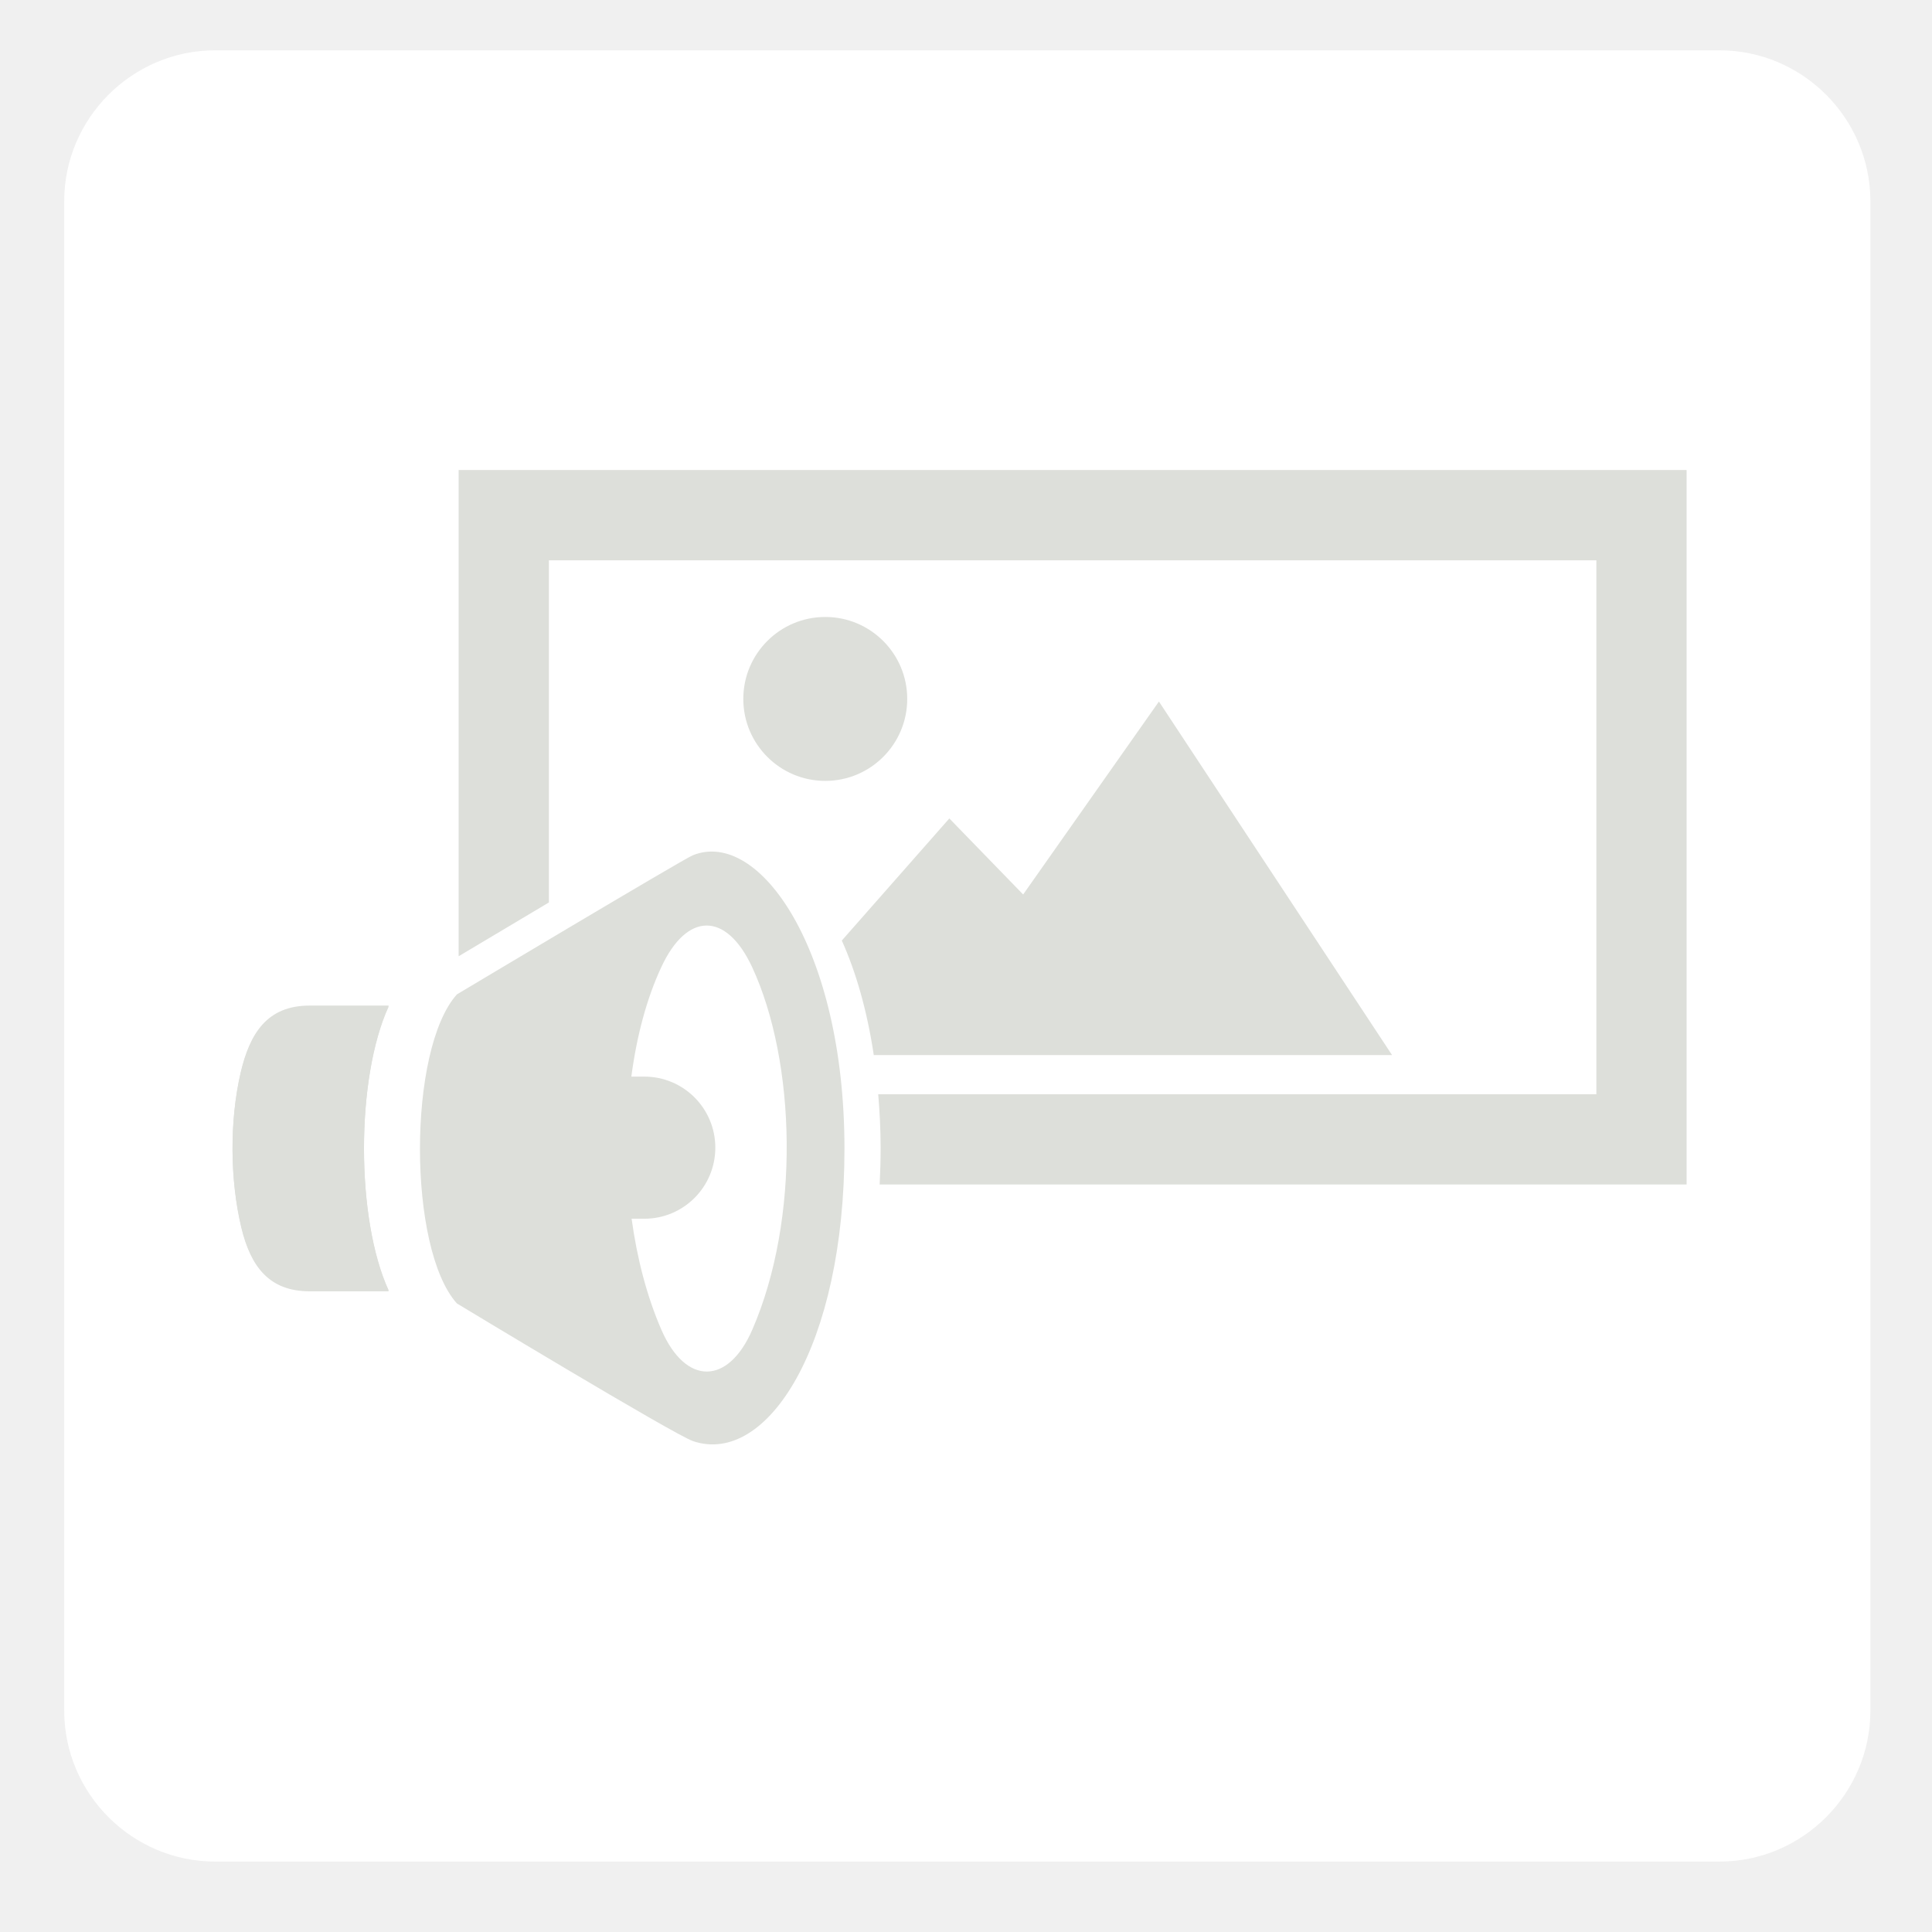
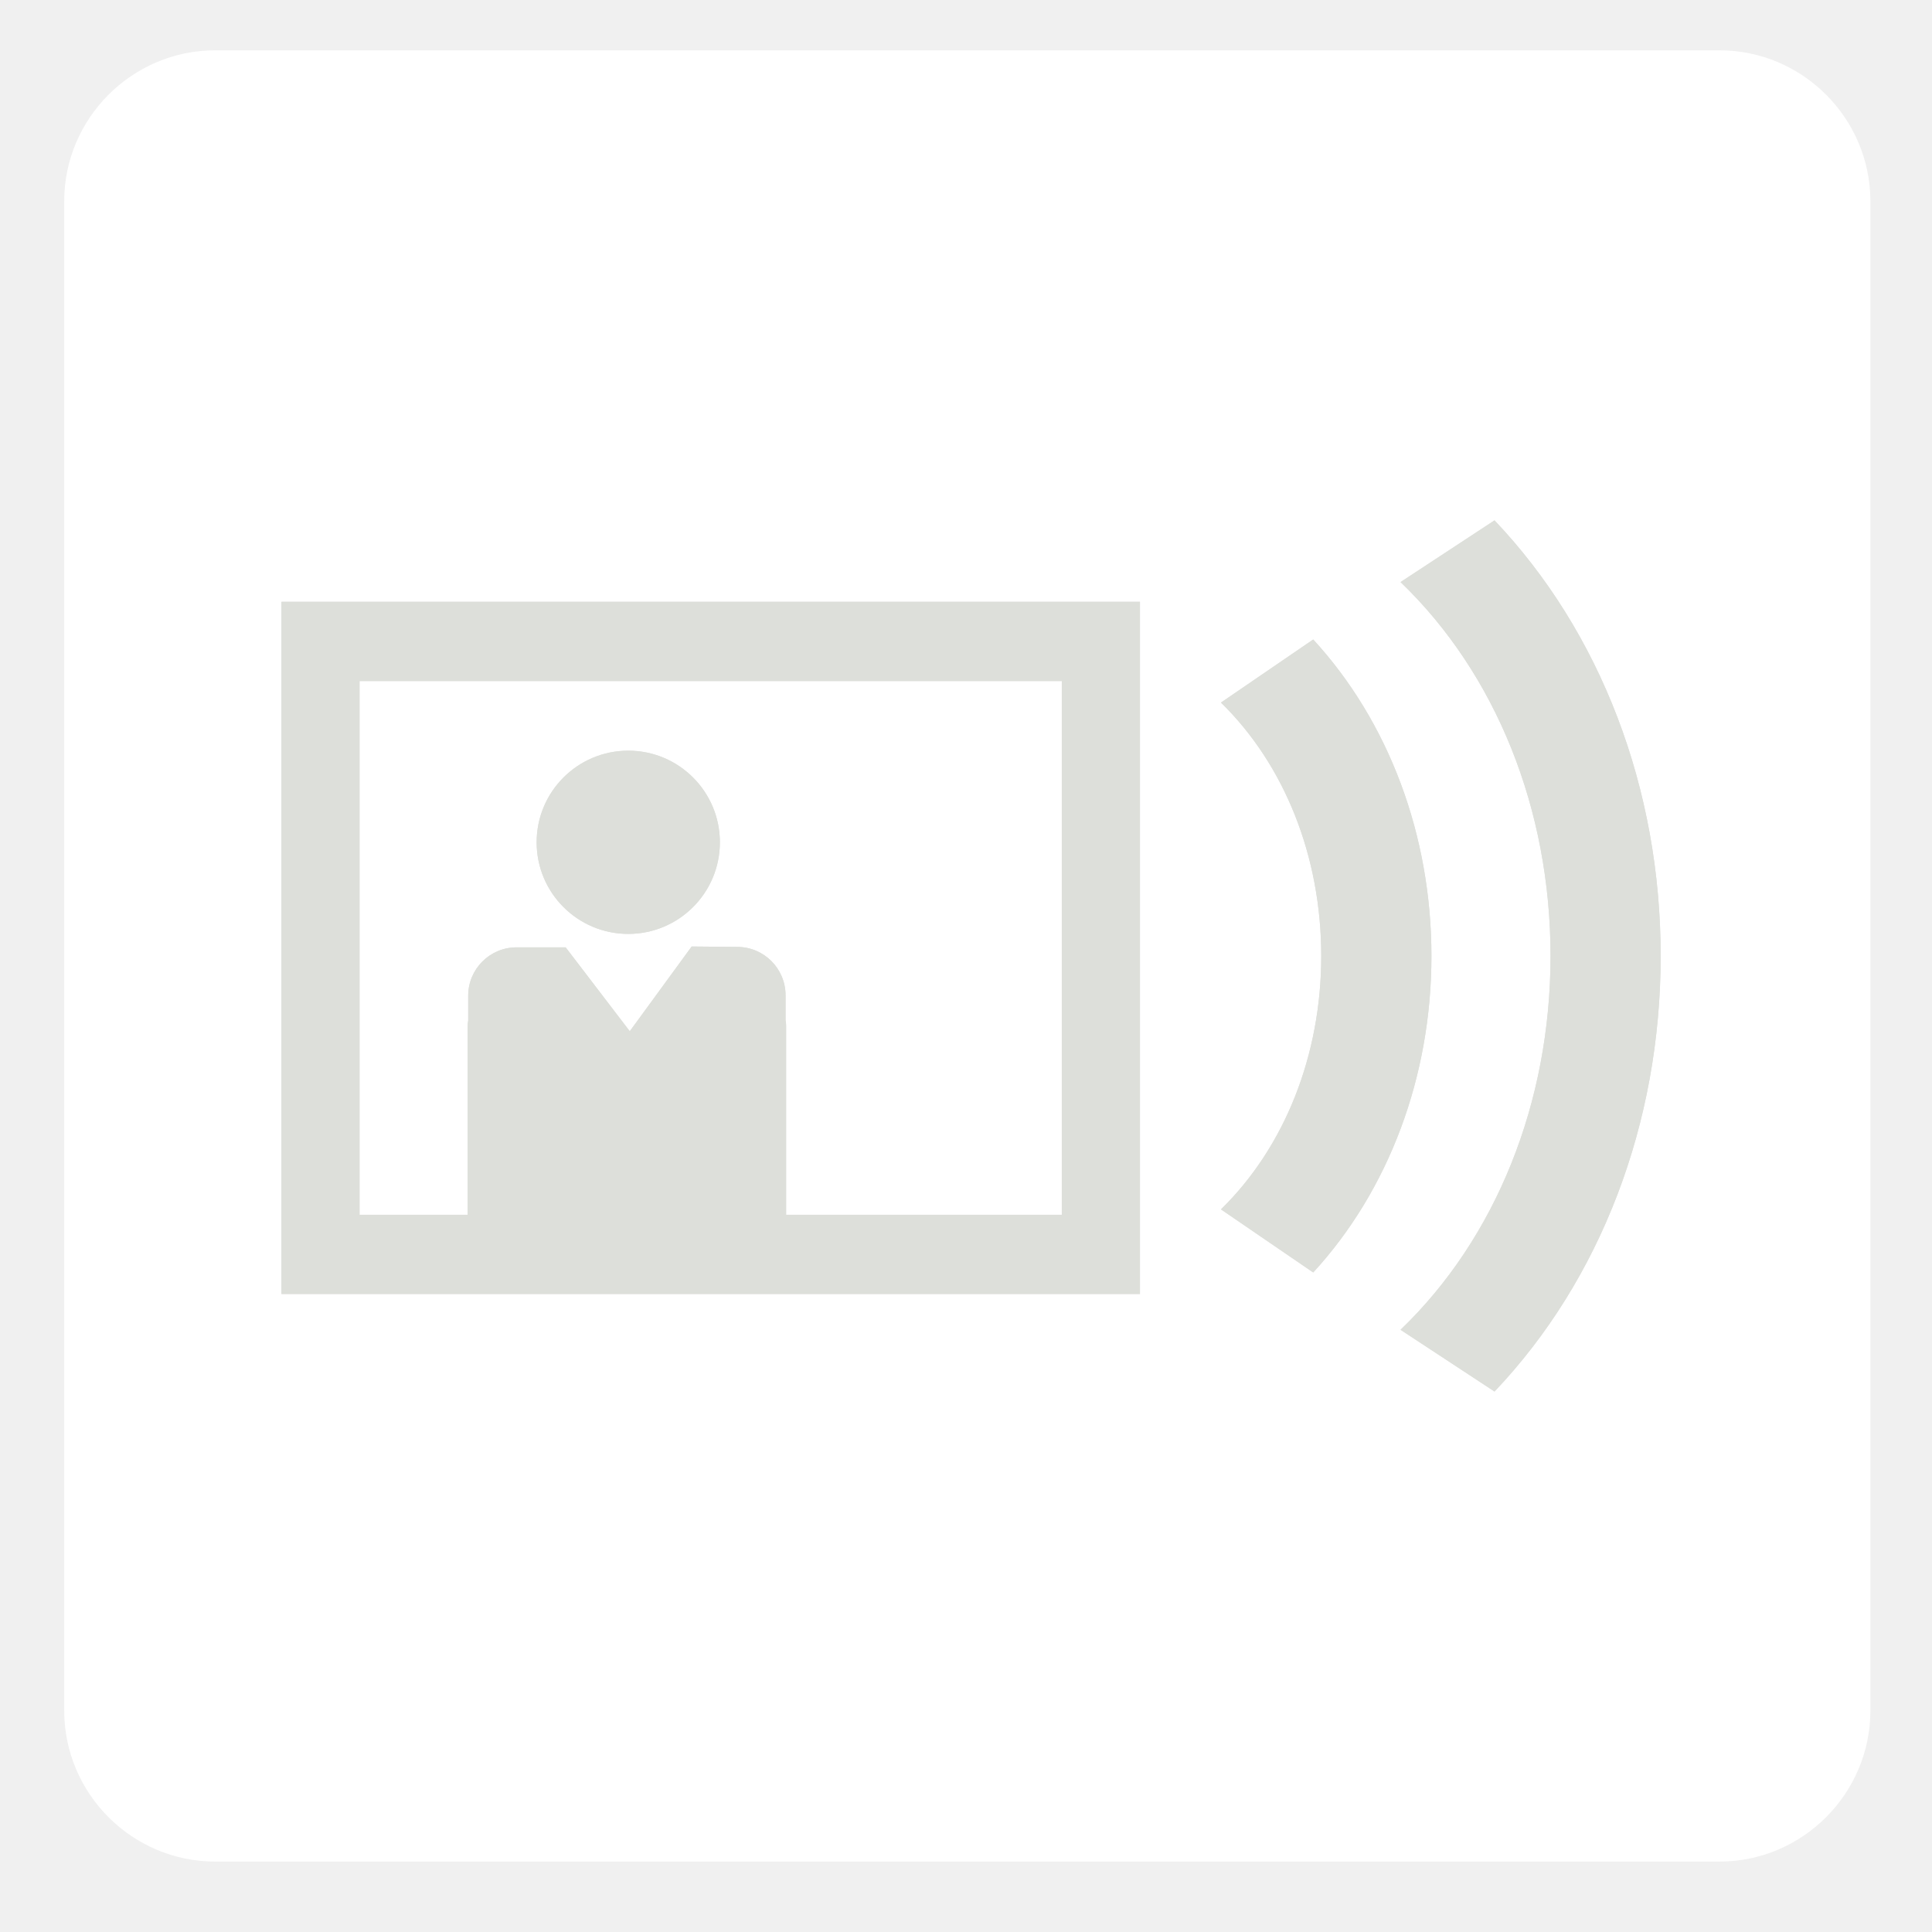
<svg xmlns="http://www.w3.org/2000/svg" version="1.1" id="Layer_1" x="0px" y="0px" width="64px" height="64px" viewBox="0 0 64 64" enable-background="new 0 0 64 64" xml:space="preserve">
  <rect x="6.294" y="16" display="none" fill="#E6E7E8" width="32" height="32" />
  <rect x="10.294" y="20" display="none" fill="#E6E7E8" width="24" height="24" />
  <rect display="none" fill="#E6E7E8" width="64.626" height="64" />
  <polygon id="up_button_3_" display="none" fill="#FFFFFF" points="29.057,44 19.556,32.003 29.057,20 23.295,20 13.795,32.003   23.295,44 " />
  <path id="user-icon_4_" display="none" fill="#FFFFFF" d="M31.106,38.083c-3.438-0.793-6.637-1.487-5.087-4.409  c4.716-8.893,1.25-13.647-3.73-13.647c-5.079,0-8.46,4.938-3.731,13.647c1.597,2.939-1.723,3.635-5.086,4.409  c-3.437,0.792-3.172,2.604-3.172,5.892h23.979C34.277,40.688,34.542,38.875,31.106,38.083z" />
-   <path display="none" fill="#FFFFFF" d="M50.223,36.052l-9.654-14.64l-5.623,7.99l-3.056-3.148l-4.452,5.057  c0.583,1.292,1.047,2.893,1.324,4.741H50.223z" />
+   <path display="none" fill="#FFFFFF" d="M50.223,36.052l-9.654-14.64l-5.623,7.99l-3.055-3.148l-4.452,5.057  c0.583,1.292,1.047,2.893,1.324,4.741H50.223z" />
  <circle display="none" fill="#FFFFFF" cx="26.751" cy="21.304" r="3.393" />
  <path display="none" fill="#FFFFFF" d="M62.418,11.827H11.571V31.96c0.341-0.203,1.933-1.154,3.737-2.228V15.564h43.374v22.108  H28.944c0.06,0.704,0.098,1.432,0.1,2.195c0,0.527-0.015,1.042-0.041,1.542h33.415V11.827z" />
  <path display="none" fill="#FFFFFF" d="M5.4,34.002c-1.768,0-2.479,1.157-2.857,2.771c-0.461,1.992-0.442,4.431,0.032,6.396  c0.387,1.604,1.15,2.625,2.825,2.625h3.275c-1.367-2.971-1.367-8.819,0-11.793L5.4,34.002L5.4,34.002z" />
-   <path id="audio-6-icon_8_" display="none" fill="#FFFFFF" d="M5.4,34.041h3.275c-1.367,2.973-1.367,8.82,0,11.792H5.4  c-1.675,0-2.438-1.022-2.825-2.623c-0.474-1.967-0.493-4.405-0.032-6.396C2.921,35.197,3.632,34.041,5.4,34.041z M27.546,39.904  c0.006,8.214-3.216,13.16-6.263,12.136c-0.79-0.265-9.786-5.705-9.786-5.705c-2.038-2.274-2.038-10.524,0-12.796  c0,0,9.372-5.603,9.77-5.761C24.019,26.666,27.54,31.685,27.546,39.904z M23.724,32.411c-1.08-2.317-2.709-2.277-3.763,0.002  c-0.607,1.299-1.021,2.862-1.24,4.53h0.538c1.627,0,2.939,1.316,2.939,2.941c0,1.622-1.312,2.942-2.939,2.942h-0.526  c0.224,1.637,0.632,3.217,1.235,4.603c1.011,2.321,2.769,2.281,3.761-0.006C25.72,42.846,25.541,36.326,23.724,32.411z" />
-   <path id="audio-6-icon_1_" display="none" fill="#FFFFFF" d="M15.811,21.798h5.701c-2.38,5.174-2.38,15.361,0,20.534h-5.701  c-2.916,0-4.247-1.779-4.922-4.566c-0.824-3.427-0.858-7.675-0.055-11.139C11.493,23.811,12.731,21.798,15.811,21.798z   M54.375,32.01c0.008,14.305-5.602,22.915-10.906,21.133c-1.377-0.463-17.041-9.937-17.041-9.937  c-3.549-3.958-3.549-18.325,0-22.283c0,0,16.322-9.754,17.011-10.031C48.232,8.956,54.363,17.693,54.375,32.01z M47.719,18.96  c-1.881-4.034-4.719-3.967-6.553,0.002c-1.055,2.264-1.775,4.986-2.159,7.893h0.938c2.832,0,5.117,2.293,5.117,5.121  c0,2.826-2.285,5.125-5.117,5.125h-0.918c0.391,2.851,1.102,5.603,2.152,8.01c1.76,4.045,4.818,3.977,6.549-0.006  C51.193,37.131,50.882,25.776,47.719,18.96z" />
+   <path id="audio-6-icon_8_" display="none" fill="#FFFFFF" d="M5.4,34.041h3.275c-1.367,2.973-1.367,8.82,0,11.792H5.4  c-1.675,0-2.438-1.022-2.825-2.623c-0.474-1.967-0.493-4.405-0.032-6.396C2.921,35.197,3.632,34.041,5.4,34.041z M27.546,39.904  c0.006,8.214-3.216,13.16-6.263,12.136c-0.79-0.265-9.786-5.705-9.786-5.705c-2.038-2.274-2.038-10.524,0-12.796  c0,0,9.372-5.603,9.77-5.761C24.019,26.666,27.54,31.685,27.546,39.904z M23.724,32.411c-1.08-2.317-2.709-2.277-3.763,0.002  c-0.607,1.299-1.021,2.862-1.24,4.53h0.538c1.627,0,2.939,1.315,2.939,2.94c0,1.622-1.312,2.942-2.939,2.942h-0.526  c0.224,1.637,0.632,3.217,1.235,4.604c1.011,2.32,2.769,2.28,3.761-0.007C25.72,42.846,25.541,36.326,23.724,32.411z" />
+   <path id="audio-6-icon_1_" display="none" fill="#FFFFFF" d="M15.811,21.798h5.701c-2.38,5.174-2.38,15.361,0,20.534h-5.701  c-2.916,0-4.247-1.779-4.922-4.566c-0.824-3.427-0.858-7.675-0.055-11.139C11.493,23.811,12.731,21.798,15.811,21.798z   M54.375,32.01c0.008,14.305-5.602,22.915-10.906,21.133c-1.377-0.463-17.041-9.937-17.041-9.937  c-3.549-3.958-3.549-18.325,0-22.283c0,0,16.322-9.754,17.011-10.031C48.232,8.956,54.363,17.693,54.375,32.01z M47.719,18.96  c-1.881-4.034-4.719-3.967-6.553,0.002c-1.055,2.264-1.775,4.986-2.159,7.893h0.938c2.832,0,5.117,2.293,5.117,5.121  c0,2.826-2.285,5.125-5.117,5.125h-0.918c0.391,2.851,1.102,5.603,2.152,8.01c1.76,4.045,4.817,3.977,6.549-0.006  C51.193,37.131,50.882,25.776,47.719,18.96z" />
  <g display="none">
    <g display="inline">
      <path display="none" fill="#FFFFFF" d="M11.235,17.25h2.529c1.688,0,1.688-4.221,3.371-4.221h1.689h0.004h0.01h0.025h0.014h0.014    h0.037h0.02h0.025h0.037h0.012h0.061l0,0h0.062l0,0h0.066h0.006h0.053h0.025h0.041h0.041h0.02h0.058h0.017h0.045h0.049h0.006    h0.053h0.045h0.014h0.053h0.039h0.014h0.049h0.049l0,0h0.049h0.045H20h0.023h0.041h0.045h0.008h0.027h0.043h0.031h0.023h0.012    h0.035h0.025h0.029h0.029h0.002h0.016h0.025h0.02h0.016h0.014h0.016h0.014h0.002h0.01l0,0l0,0h0.004h5.904    c1.684,0,1.684,4.221,3.369,4.221h16.018c0-0.932,0.758-1.689,1.688-1.689h1.688c0.933,0,1.687,0.758,1.687,1.689h2.531    c2.323,0,4.213,1.885,4.213,4.213v25.293c0,2.326-1.89,4.215-4.213,4.215h-42.16c-2.328,0.002-4.215-1.889-4.215-4.215V21.463    C7.02,19.135,8.907,17.25,11.235,17.25L11.235,17.25z M40.743,21.463c-6.981,0-12.645,5.664-12.645,12.645    c0,6.986,5.662,12.648,12.645,12.648c6.985,0,12.649-5.662,12.649-12.648C53.393,27.127,47.729,21.463,40.743,21.463    L40.743,21.463z M17.135,25.678h5.061c0.934,0,1.689-0.754,1.689-1.688v-0.838c0-0.934-0.756-1.689-1.689-1.689h-5.061    c-0.928,0-1.684,0.756-1.684,1.689v0.838C15.452,24.924,16.208,25.678,17.135,25.678z" />
-       <path display="none" fill="#FFFFFF" d="M40.743,24.834c-5.117,0-9.27,4.154-9.27,9.273c0,5.125,4.152,9.275,9.27,9.275    c5.123,0,9.274-4.15,9.274-9.275C50.018,28.988,45.866,24.834,40.743,24.834L40.743,24.834z" />
+       <path display="none" fill="#FFFFFF" d="M40.743,24.834c-5.117,0-9.27,4.154-9.27,9.273c0,5.125,4.152,9.274,9.27,9.274    c5.123,0,9.274-4.149,9.274-9.274C50.018,28.988,45.866,24.834,40.743,24.834L40.743,24.834z" />
    </g>
  </g>
-   <path id="video-camera-5-icon_1_" display="none" fill="#FFFFFF" d="M62.584,16.071l-14.902,10.26v11.627l14.902,10.263V16.071z   M37.523,16.071H8.742c-3.398,0-6.155,2.753-6.155,6.155v19.834c0,3.4,2.757,6.16,6.155,6.16h28.781c3.394,0,6.15-2.757,6.15-6.16  V22.227C43.675,18.825,40.917,16.071,37.523,16.071z M35.777,28.844H10.486v-4.439h25.292V28.844L35.777,28.844z" />
-   <path display="none" d="M57.895,23.363l-1.606,28.719H8.549l-1.61-28.719H57.895 M62.273,19.221H2.56l2.073,37.003H60.2  L62.273,19.221L62.273,19.221z" />
+   <path id="video-camera-5-icon_1_" display="none" fill="#FFFFFF" d="M62.584,16.071l-14.902,10.26v11.627l14.902,10.263V16.071z   M37.523,16.071H8.742c-3.398,0-6.155,2.753-6.155,6.155v19.834c0,3.399,2.757,6.159,6.155,6.159h28.781  c3.394,0,6.149-2.757,6.149-6.159V22.227C43.675,18.825,40.917,16.071,37.523,16.071z M35.777,28.844H10.486v-4.438h25.292V28.844  L35.777,28.844z" />
+   <path display="none" d="M57.895,23.363l-1.605,28.719H8.549l-1.61-28.719H57.895 M62.273,19.221H2.56l2.073,37.003H60.2  L62.273,19.221L62.273,19.221z" />
  <polygon display="none" points="59.177,16.096 5.653,16.096 5.018,12.658 59.814,12.658 " />
  <polygon display="none" points="55.503,10.144 9.482,10.144 8.847,7.431 56.141,7.431 " />
  <g>
    <path fill="#FFFFFF" d="M61.959,56.667c0,2.75-2.25,5-5,5H7.127c-2.75,0-5-2.25-5-5v-50c0-2.75,2.25-5,5-5h49.832   c2.75,0,5,2.25,5,5V56.667z" />
  </g>
  <g>
-     <path fill="#DDDFDA" d="M46.114,34.951l-7.723-11.712l-4.498,6.392l-2.445-2.519l-3.562,4.045c0.466,1.034,0.837,2.314,1.059,3.793   H46.114z" />
-     <circle fill="#DDDFDA" cx="27.338" cy="23.153" r="2.715" />
    <g>
-       <path fill="#DDDFDA" d="M55.871,15.57H15.193v16.107c0.272-0.162,1.546-0.924,2.99-1.782V18.561h34.699v17.687h-23.79    c0.048,0.563,0.078,1.145,0.08,1.757c0,0.422-0.012,0.832-0.032,1.233h26.731V15.57z" />
-       <path fill="#DDDFDA" d="M10.257,33.311c-1.414,0-1.983,0.926-2.286,2.219c-0.369,1.592-0.354,3.543,0.025,5.117    c0.31,1.281,0.921,2.1,2.261,2.1h2.62c-1.093-2.377-1.093-7.057,0-9.436H10.257z" />
+       <path fill="#DDDFDA" d="M9.323,42.865h28.439v-22.93H9.323V42.865z M23.45,36.129c0.021,0,0.052,0.005,0.085,0.011    C23.468,36.133,23.428,36.129,23.45,36.129z M11.912,22.561h23.262v17.68h-9.133v-6.256c0-0.067-0.007-0.132-0.019-0.195v-0.822    c0-0.883-0.716-1.6-1.6-1.6l-1.509-0.014l-2.051,2.808l-2.124-2.78h-1.626c-0.884,0-1.602,0.717-1.602,1.6v0.822    c-0.011,0.063-0.018,0.129-0.018,0.195v6.242h-3.582V22.561z" />
+       <circle fill="#DDDFDA" cx="20.812" cy="27.902" r="3.035" />
+       <path fill="#DDDFDA" d="M49.508,17.238l-3.113,2.044c3.16,3.037,4.967,7.524,4.969,12.385c-0.002,4.86-1.809,9.347-4.969,12.384    l3.113,2.045c3.512-3.697,5.504-8.876,5.504-14.428c0,0,0,0,0-0.001s0-0.001,0-0.001C55.012,26.114,53.02,20.934,49.508,17.238z" />
+       <path fill="#DDDFDA" d="M47.418,31.666c0-3.998-1.416-7.763-3.916-10.482l-3.056,2.09c2.114,2.065,3.322,5.111,3.322,8.393v0.002    c0,3.279-1.208,6.327-3.322,8.393l3.056,2.09c2.5-2.721,3.916-6.484,3.916-10.482V31.666z" />
    </g>
-     <path id="audio-6-icon_4_" fill="#DDDFDA" d="M10.257,33.342h2.62c-1.093,2.379-1.093,7.057,0,9.434h-2.62   c-1.34,0-1.951-0.818-2.261-2.099c-0.379-1.573-0.395-3.524-0.025-5.117C8.273,34.267,8.843,33.342,10.257,33.342z M27.974,38.033   c0.005,6.57-2.573,10.527-5.011,9.708c-0.632-0.212-7.828-4.563-7.828-4.563c-1.631-1.819-1.631-8.42,0-10.237   c0,0,7.498-4.482,7.815-4.609C25.152,27.442,27.969,31.457,27.974,38.033z M24.916,32.038c-0.864-1.854-2.167-1.822-3.01,0.001   c-0.486,1.04-0.816,2.291-0.992,3.625h0.43c1.302,0,2.352,1.055,2.352,2.354s-1.05,2.354-2.352,2.354h-0.421   c0.179,1.311,0.506,2.574,0.988,3.682c0.809,1.857,2.215,1.826,3.009-0.004C26.513,40.387,26.369,35.17,24.916,32.038z" />
+     <g>
+       <path fill="#DDDFDA" d="M9.323,42.865h28.439v-22.93H9.323V42.865z M23.45,36.129c0.021,0,0.052,0.005,0.085,0.011    C23.468,36.133,23.428,36.129,23.45,36.129z M11.912,22.561h23.262v17.68h-9.133v-6.256c0-0.067-0.007-0.132-0.019-0.195v-0.822    c0-0.883-0.716-1.6-1.6-1.6l-1.509-0.014l-2.051,2.808l-2.124-2.78h-1.626c-0.884,0-1.602,0.717-1.602,1.6v0.822    c-0.011,0.063-0.018,0.129-0.018,0.195v6.242h-3.582V22.561z" />
+       <circle fill="#DDDFDA" cx="20.812" cy="27.902" r="3.035" />
+       <path fill="#DDDFDA" d="M49.508,17.238l-3.113,2.044c3.16,3.037,4.967,7.524,4.969,12.385c-0.002,4.86-1.809,9.347-4.969,12.384    l3.113,2.045c3.512-3.697,5.504-8.876,5.504-14.428c0,0,0,0,0-0.001s0-0.001,0-0.001C55.012,26.114,53.02,20.934,49.508,17.238z" />
+       <path fill="#DDDFDA" d="M47.418,31.666c0-3.998-1.416-7.763-3.916-10.482l-3.056,2.09c2.114,2.065,3.322,5.111,3.322,8.393v0.002    c0,3.279-1.208,6.327-3.322,8.393l3.056,2.09c2.5-2.721,3.916-6.484,3.916-10.482V31.666z" />
+     </g>
  </g>
</svg>
